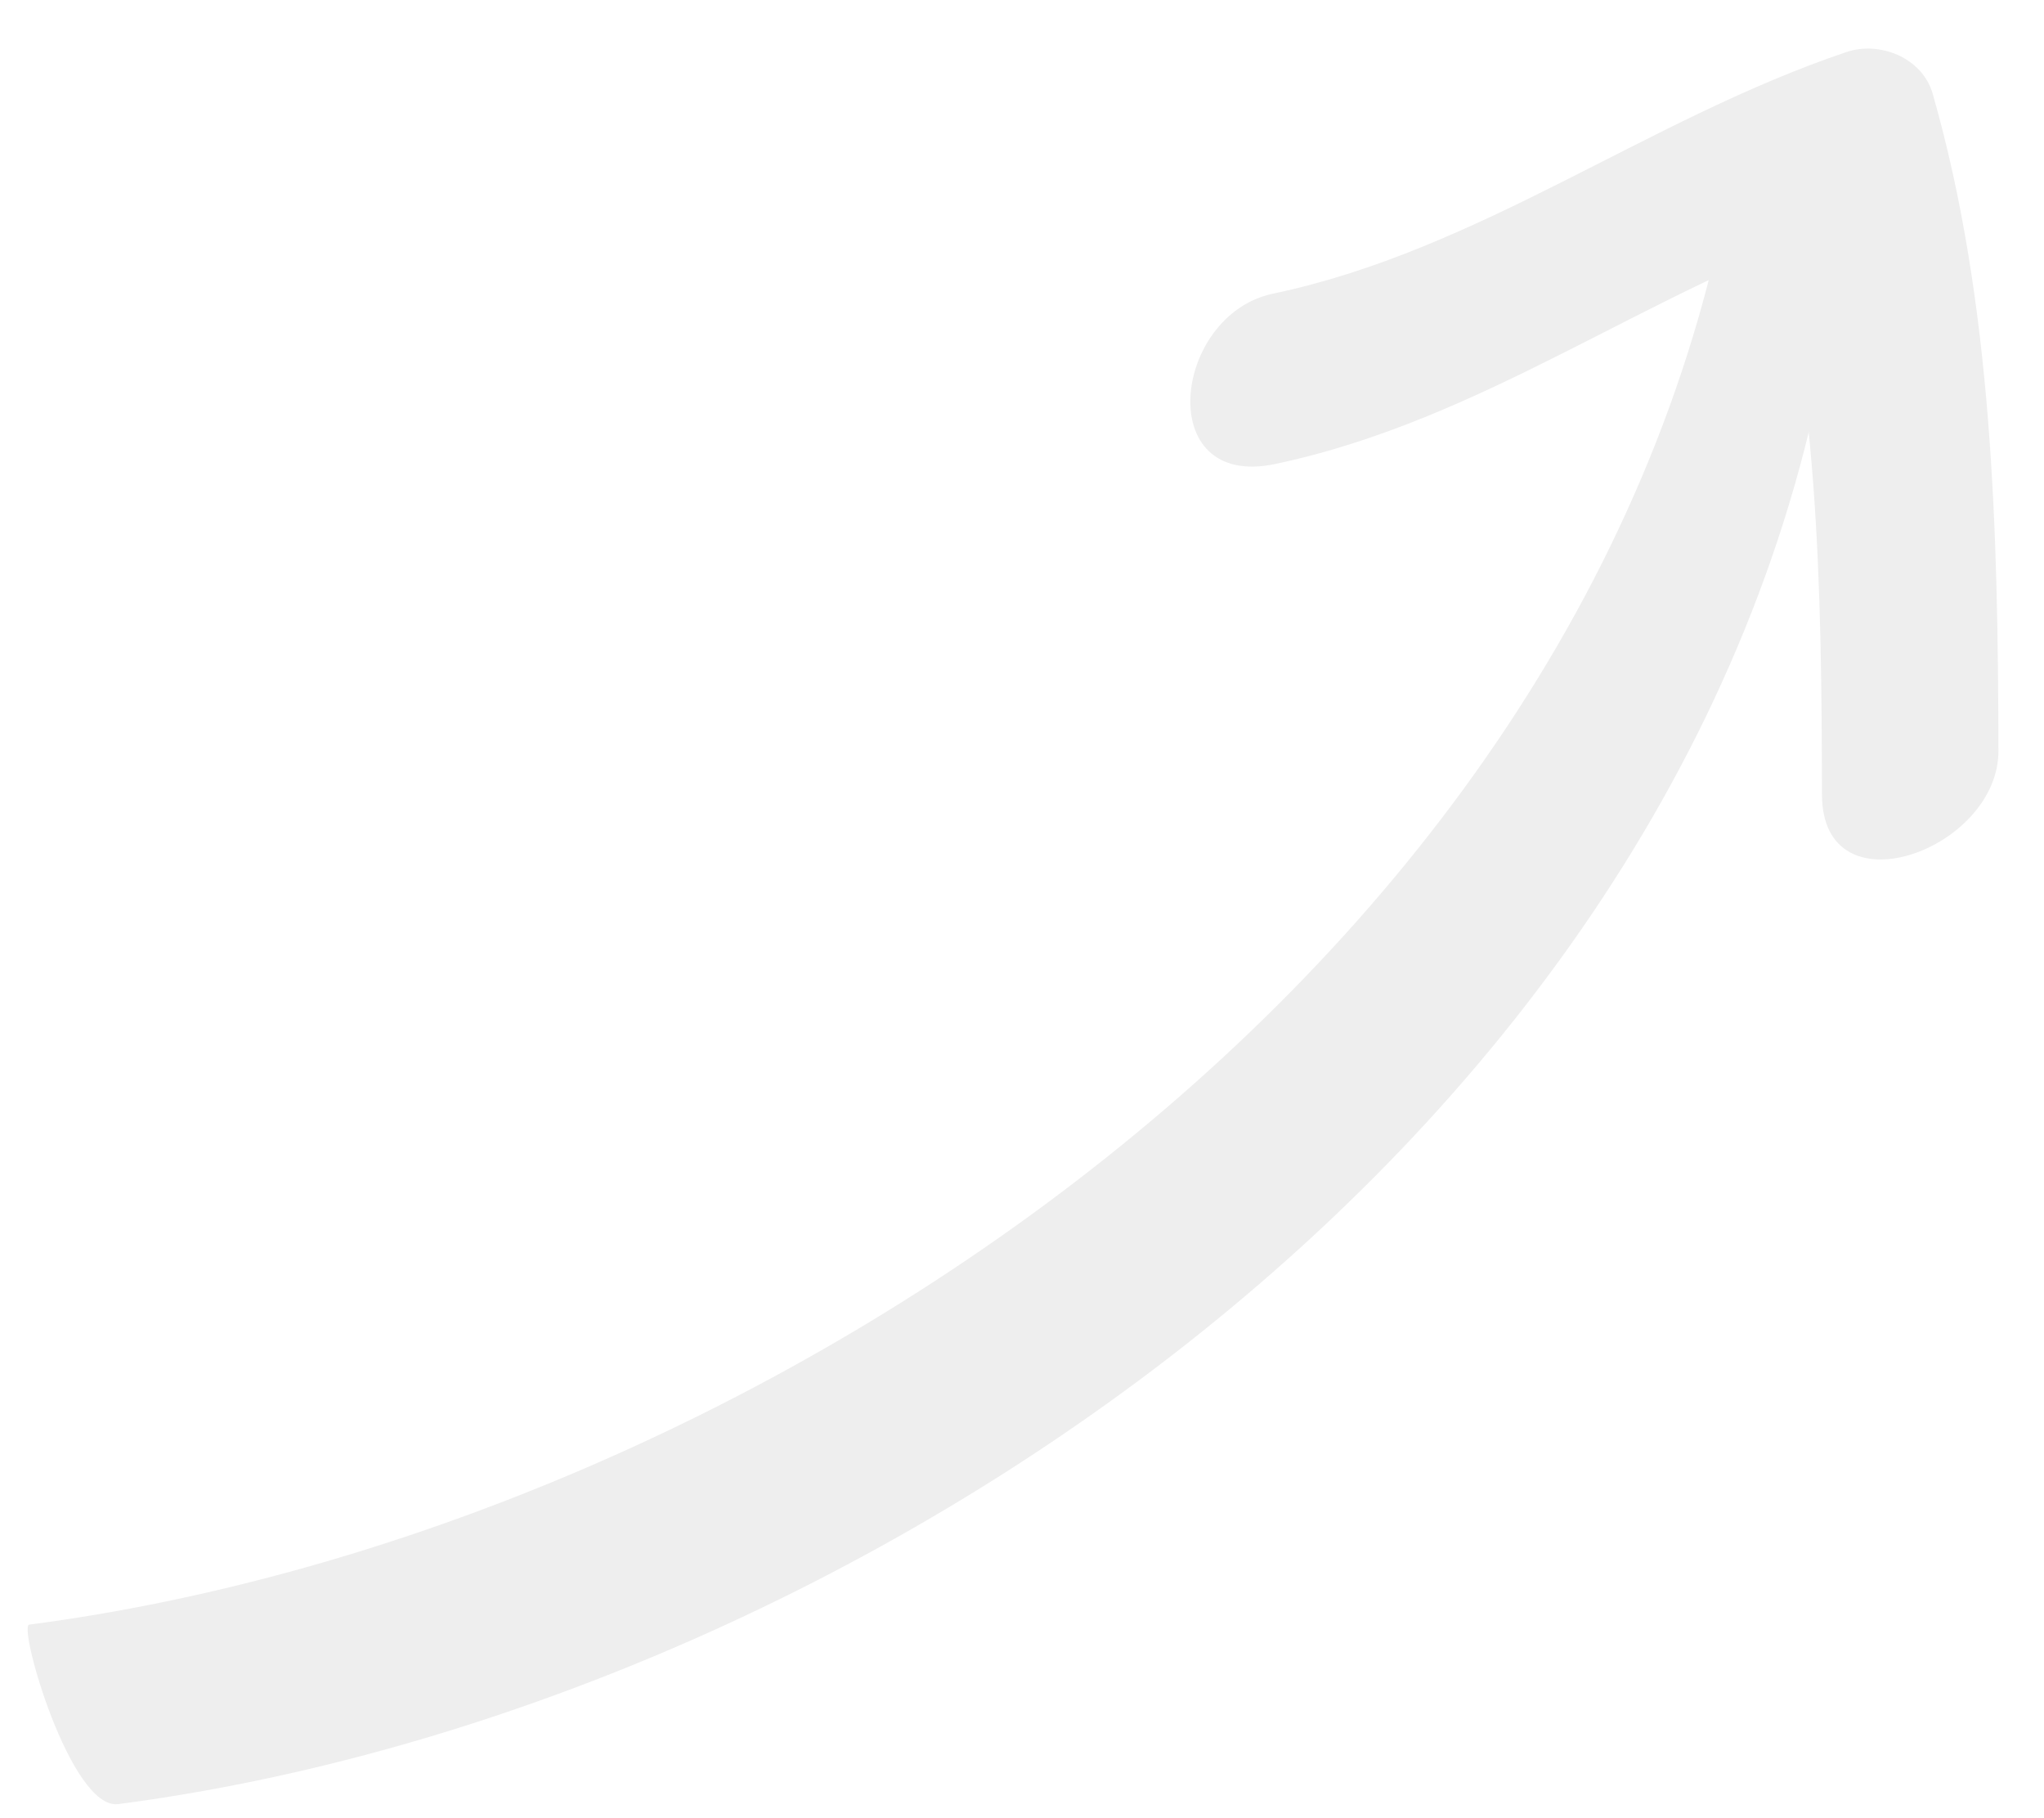
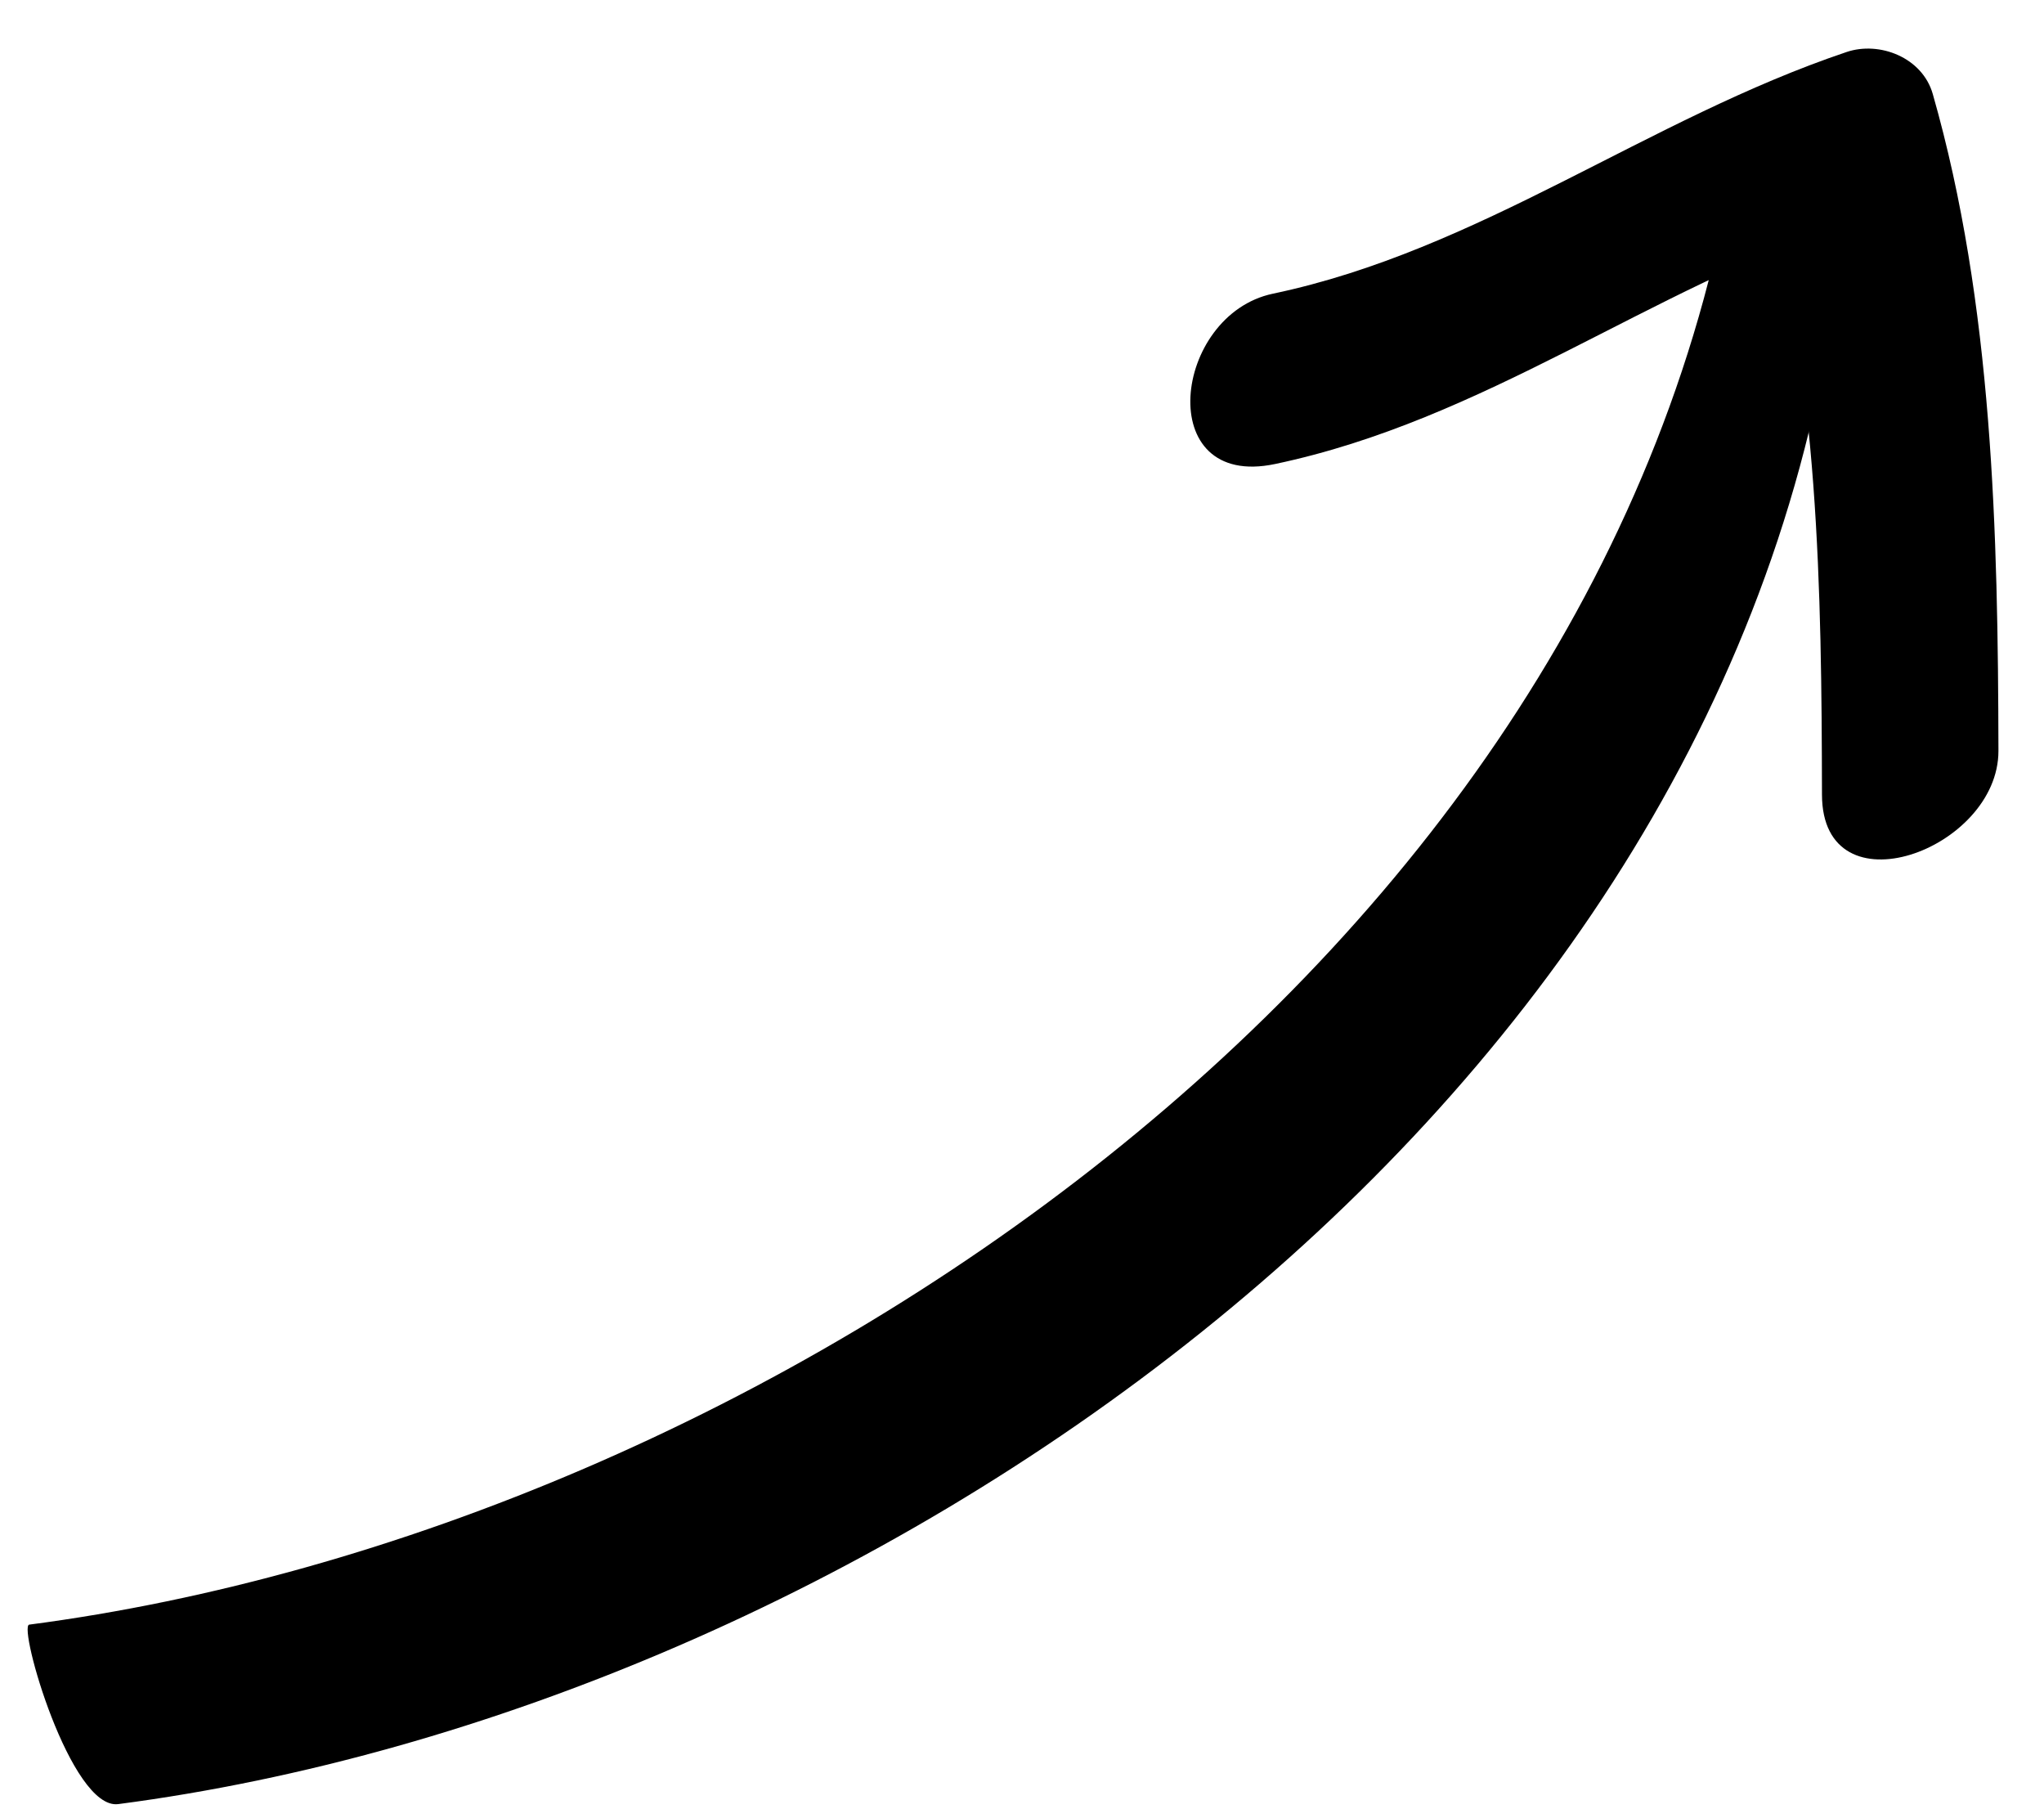
<svg xmlns="http://www.w3.org/2000/svg" width="45" height="40" viewBox="0 0 45 40" fill="none">
  <g id="Group">
    <g id="Group_2">
      <g id="Group_3">
-         <path id="Vector" d="M2.604 39.708C18.669 37.609 37.533 25.041 40.332 6.949C40.517 5.75 38.235 3.155 38.217 3.264C35.438 21.231 16.596 33.672 0.643 35.758C0.391 35.791 1.557 39.845 2.604 39.708Z" fill="#EEEEEE" />
+         <path id="Vector" d="M2.604 39.708C18.669 37.609 37.533 25.041 40.332 6.949C40.517 5.75 38.235 3.155 38.217 3.264C35.438 21.231 16.596 33.672 0.643 35.758C0.391 35.791 1.557 39.845 2.604 39.708Z" fill="currentColor" />
      </g>
    </g>
    <g id="Group_4">
      <g id="Group_5">
-         <path id="Vector_2" d="M43.997 16.525C43.987 11.723 43.875 6.697 42.551 2.068C42.32 1.26 41.374 0.902 40.656 1.144C36.272 2.619 32.573 5.509 28.024 6.464C25.819 6.928 25.372 10.78 28.071 10.213C32.685 9.242 36.297 6.374 40.704 4.893C40.072 4.585 39.441 4.277 38.809 3.969C40.046 8.297 40.103 13.004 40.112 17.493C40.119 20.118 44.001 18.708 43.997 16.525Z" fill="#EEEEEE" />
+         <path id="Vector_2" d="M43.997 16.525C43.987 11.723 43.875 6.697 42.551 2.068C42.32 1.26 41.374 0.902 40.656 1.144C36.272 2.619 32.573 5.509 28.024 6.464C25.819 6.928 25.372 10.78 28.071 10.213C32.685 9.242 36.297 6.374 40.704 4.893C40.072 4.585 39.441 4.277 38.809 3.969C40.046 8.297 40.103 13.004 40.112 17.493C40.119 20.118 44.001 18.708 43.997 16.525Z" fill="currentColor" />
      </g>
    </g>
  </g>
</svg>
